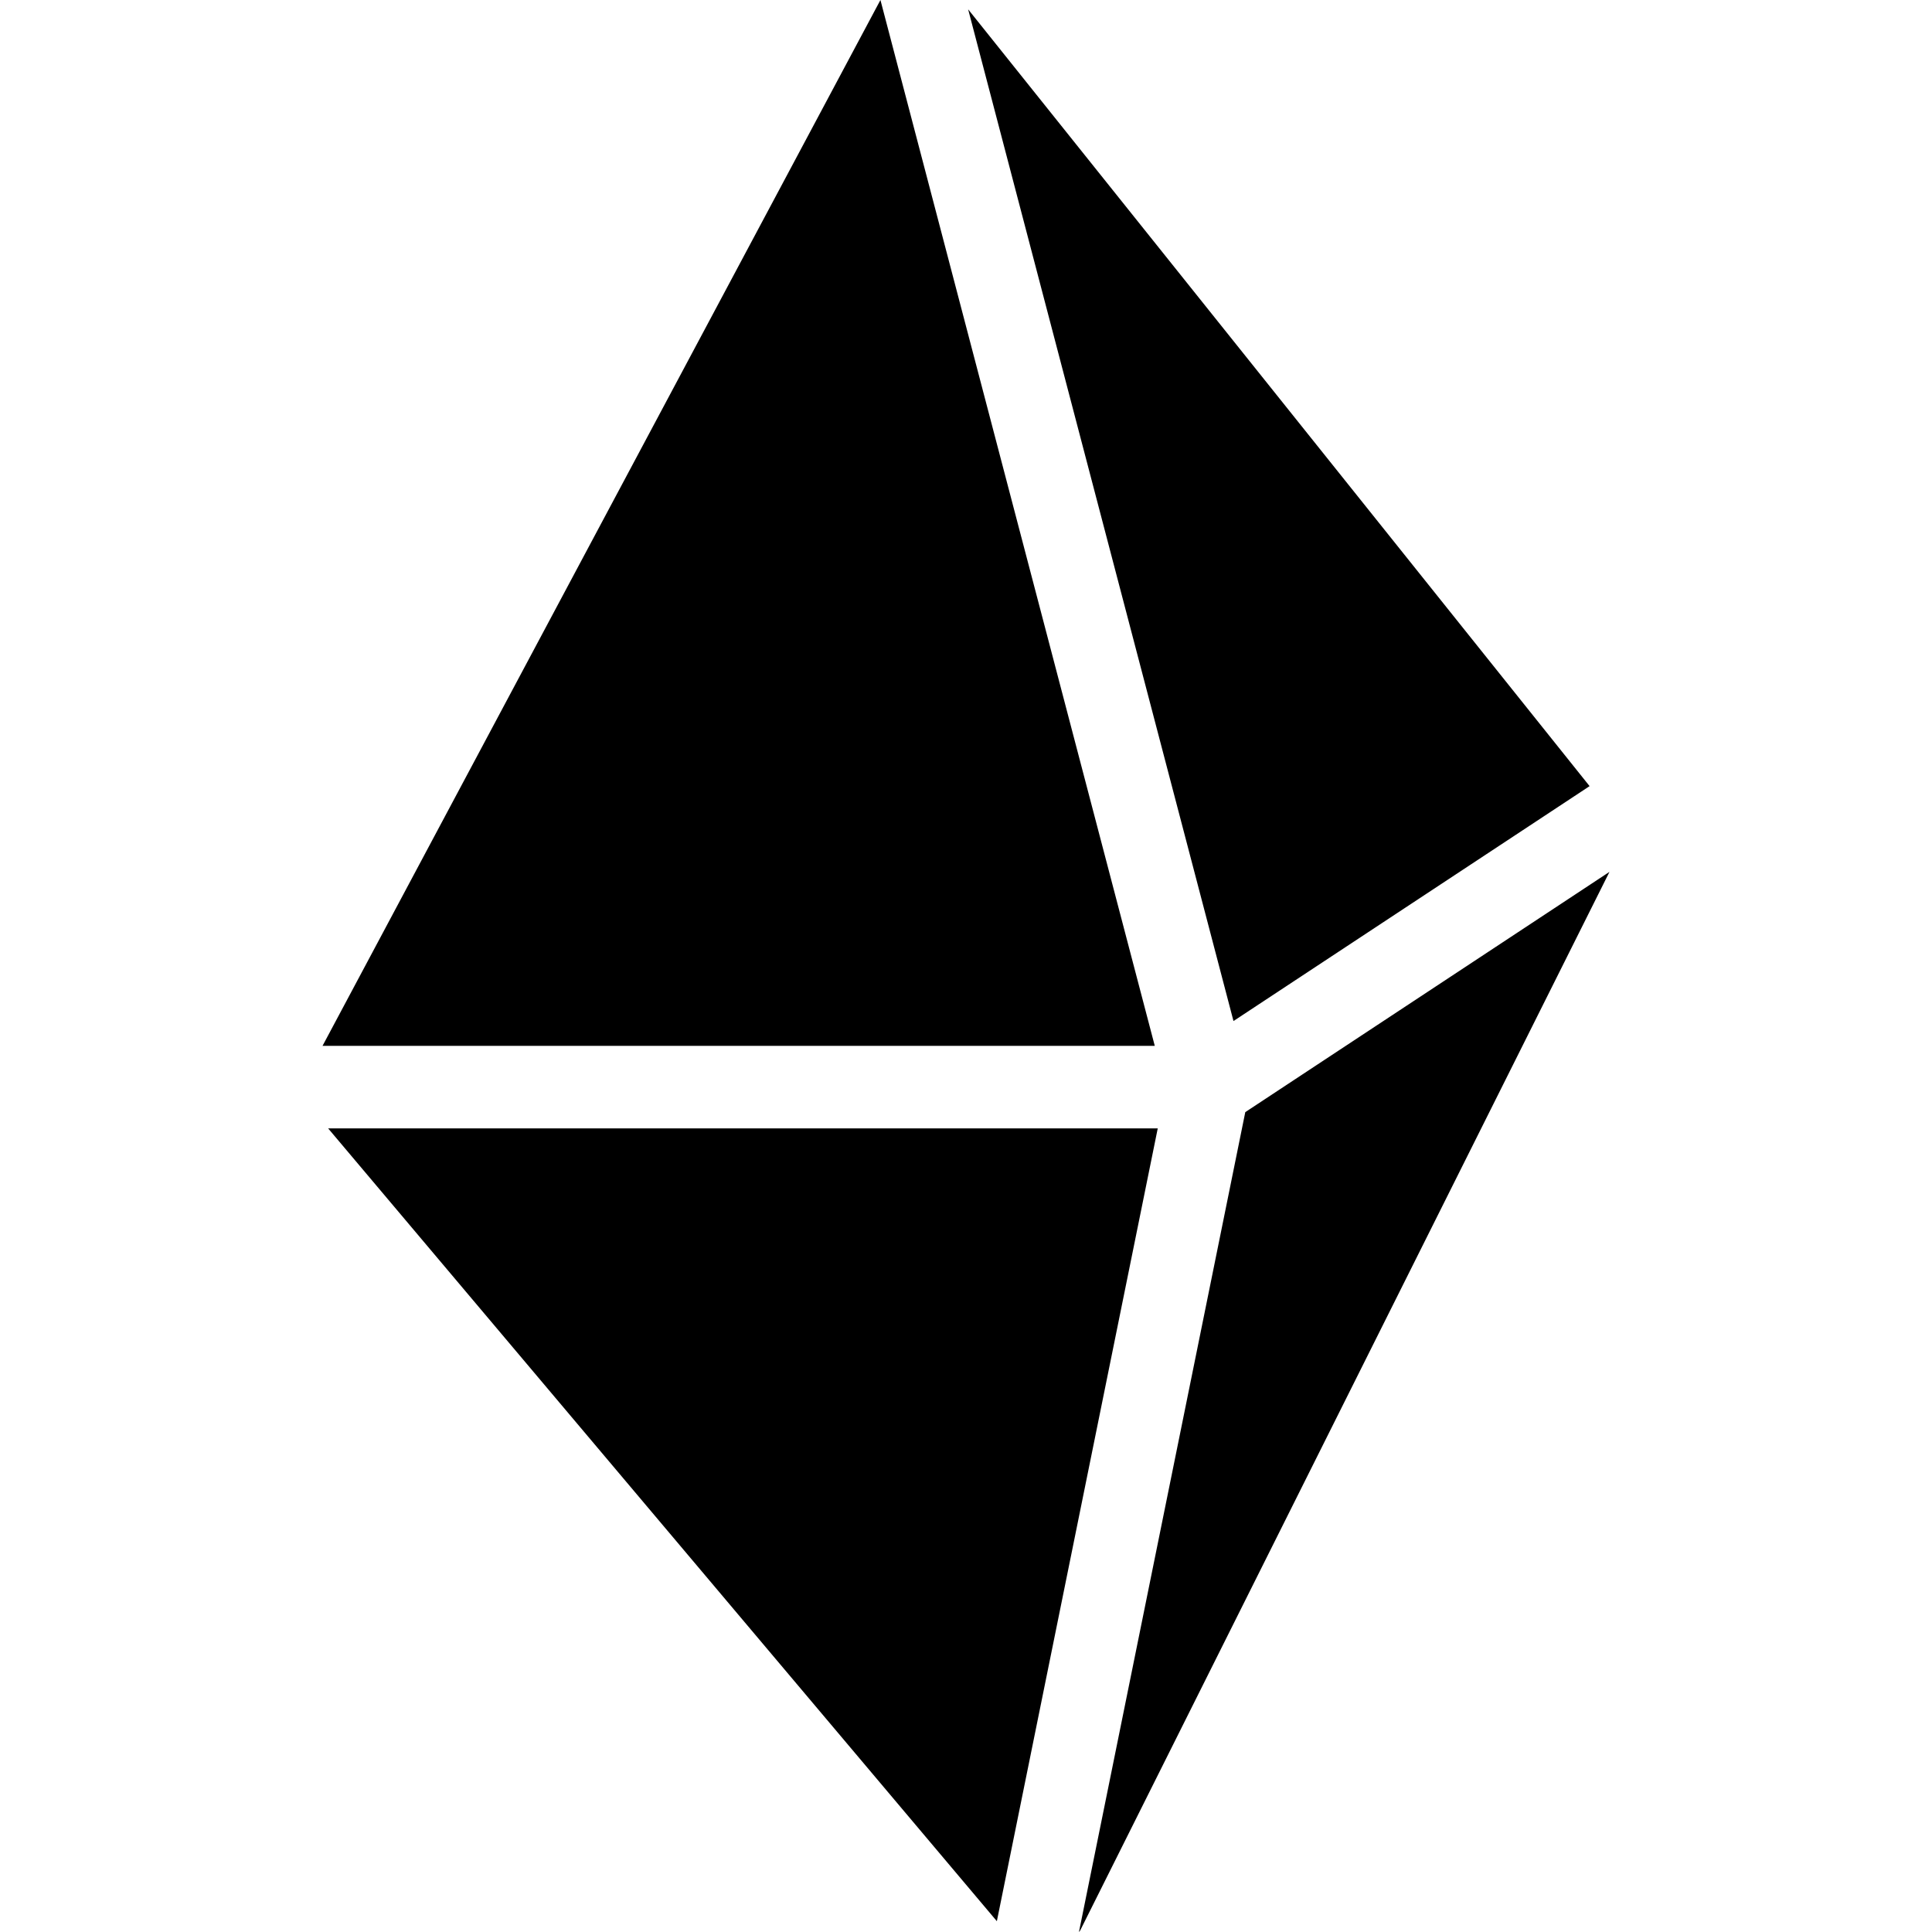
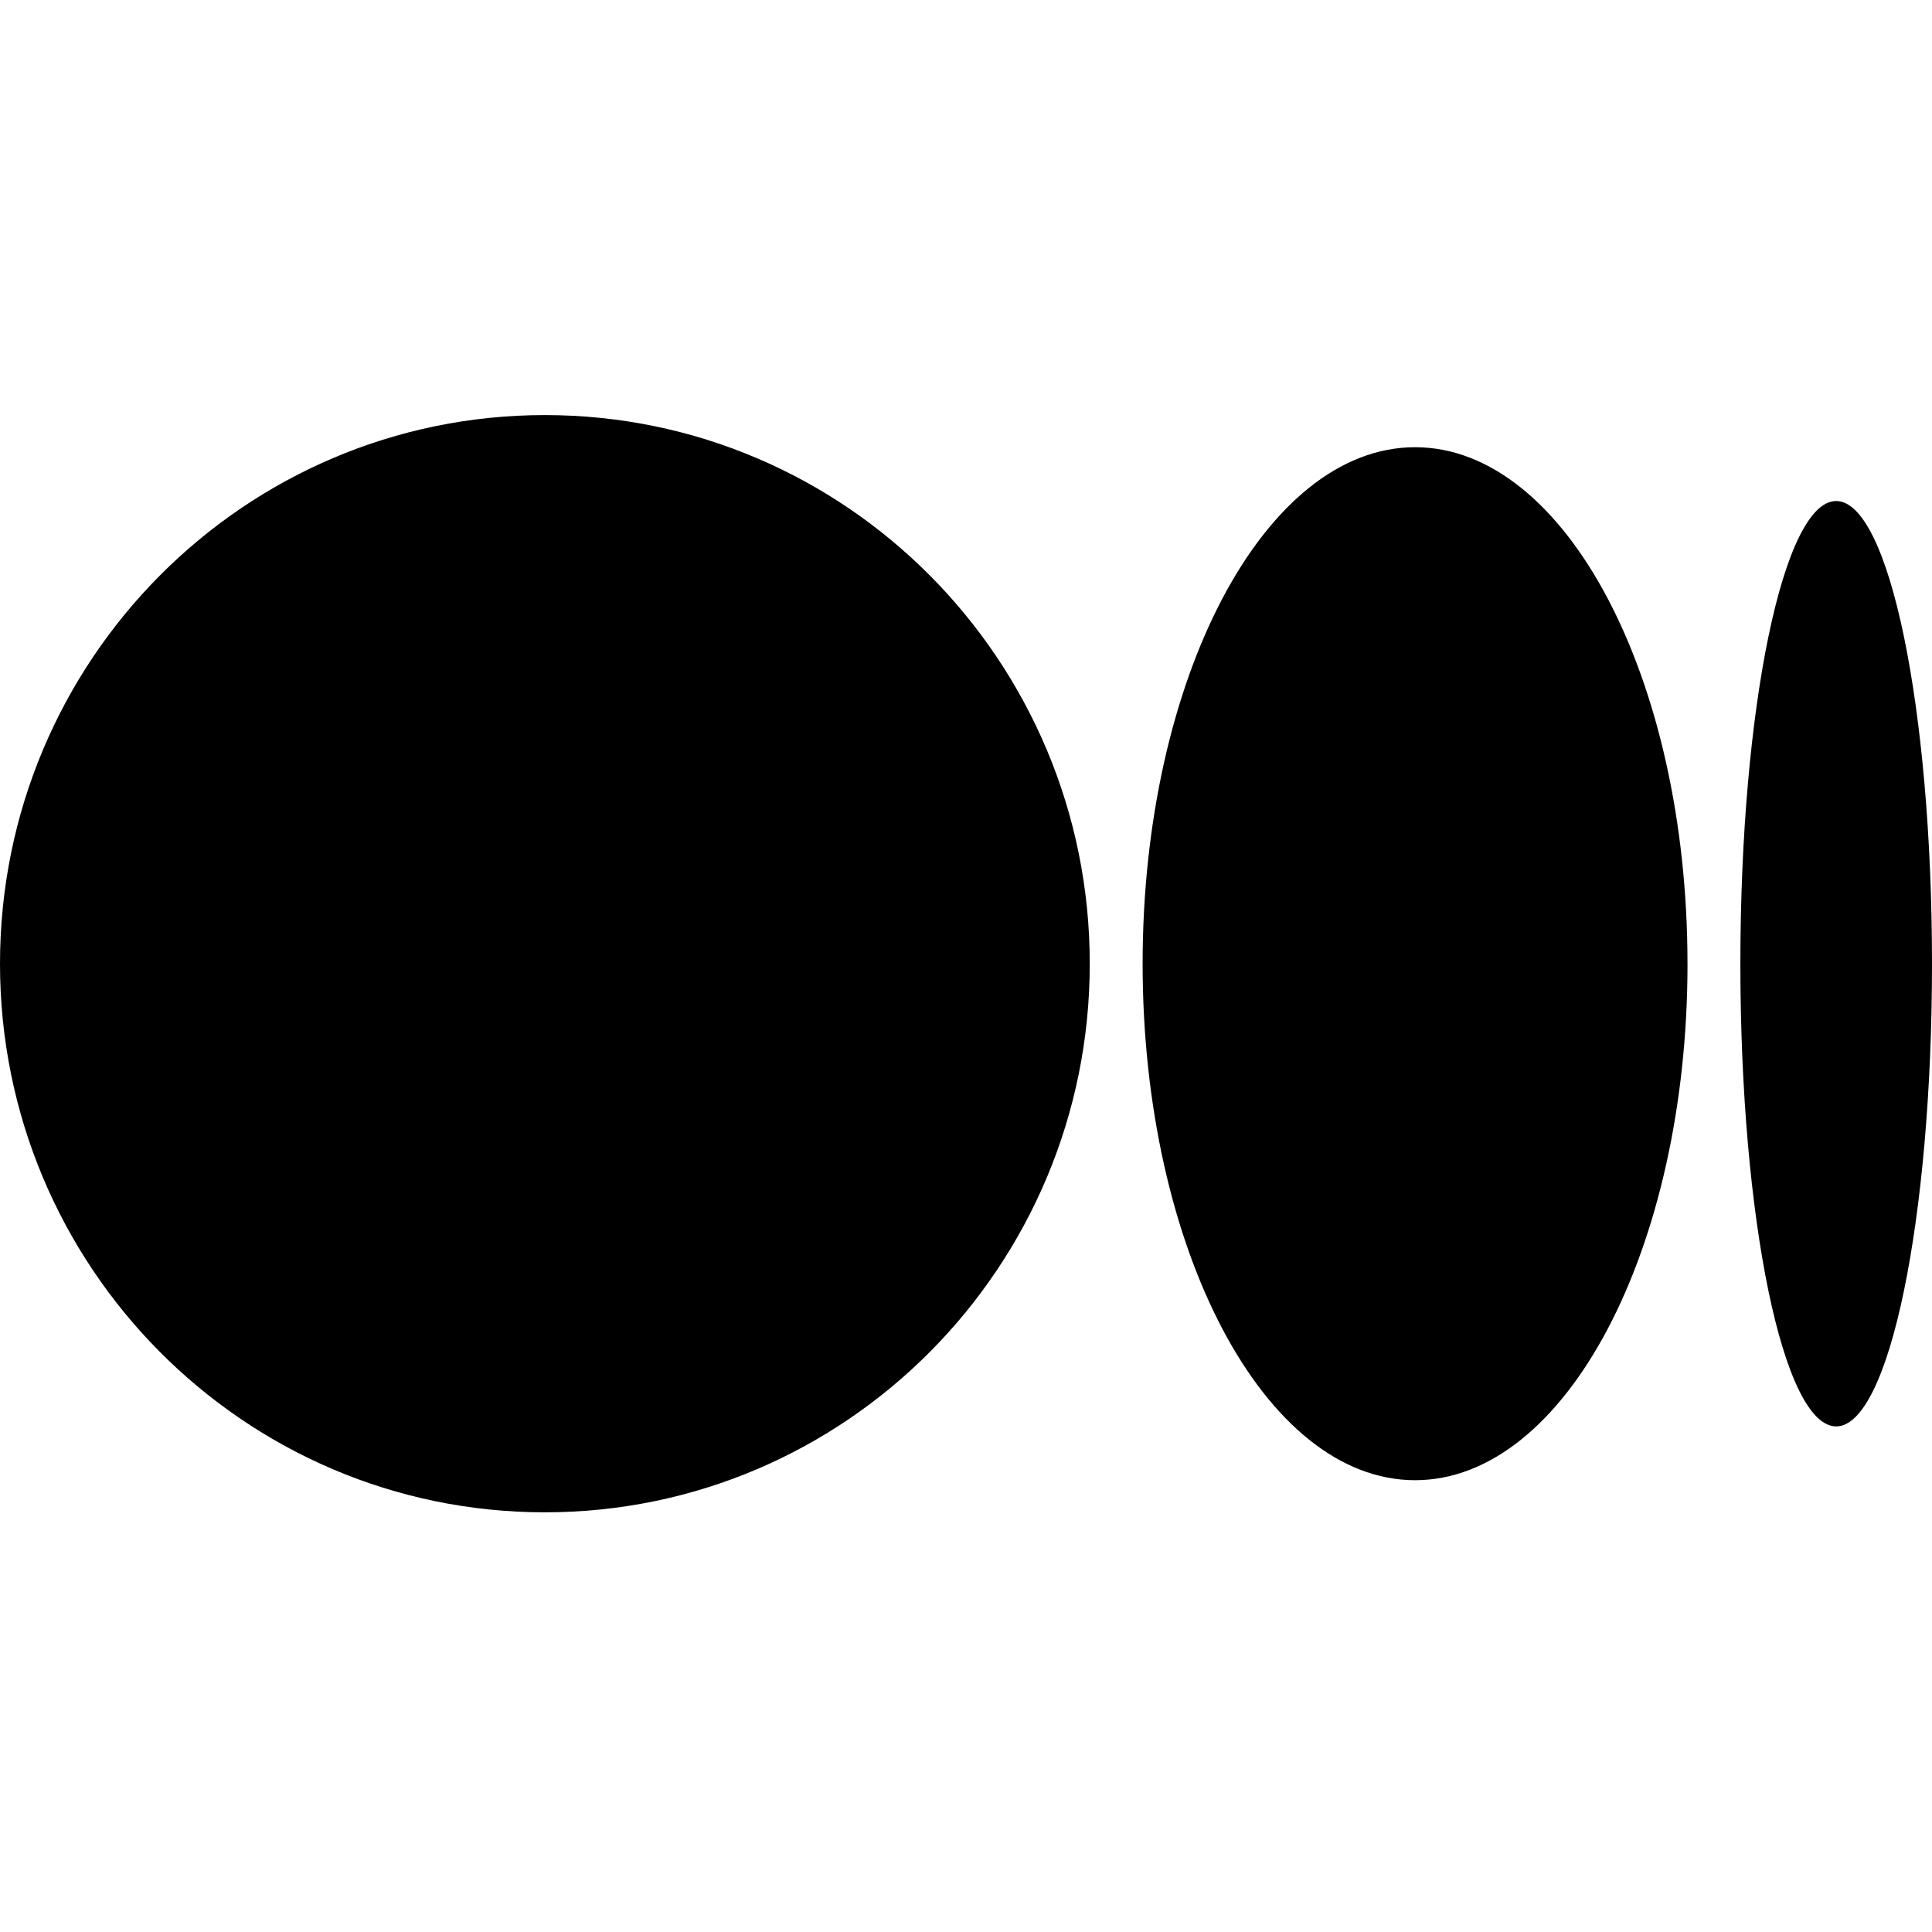
- <svg xmlns="http://www.w3.org/2000/svg" fill="#000000" height="800px" width="800px" version="1.1" id="Layer_1" viewBox="0 0 499.541 499.541" xml:space="preserve">
+ <svg xmlns="http://www.w3.org/2000/svg" width="800px" height="800px" viewBox="0 -55 256 256" version="1.1" preserveAspectRatio="xMidYMid">
  <g>
-     <g>
-       <g>
-         <path d="M321.984,287.552l-43.008,211.989c0.085-0.149,0.235-0.213,0.299-0.363l136.875-273.749L321.984,287.552z" />
-         <polygon points="411.008,203.264 250.325,2.411 318.933,264    " />
-         <polygon points="227.648,0 83.392,270.421 298.581,270.421    " />
-         <polygon points="84.843,291.755 257.749,496.747 299.349,291.755    " />
-       </g>
-     </g>
+     <path d="M72.201,1.42108547e-14 C112.077,1.42108547e-14 144.399,32.549 144.399,72.696 C144.399,112.844 112.074,145.39 72.201,145.39 C32.328,145.39 0,112.844 0,72.696 C0,32.549 32.325,1.42108547e-14 72.201,1.42108547e-14 Z M187.501,4.258 C207.438,4.258 223.601,34.896 223.601,72.696 L223.604,72.696 C223.604,110.487 207.441,141.134 187.503,141.134 C167.565,141.134 151.403,110.487 151.403,72.696 C151.403,34.906 167.563,4.258 187.501,4.258 Z M243.303,11.387 C250.314,11.387 256,38.836 256,72.696 C256,106.547 250.316,134.006 243.303,134.006 C236.29,134.006 230.609,106.555 230.609,72.696 C230.609,38.838 236.293,11.387 243.303,11.387 Z" fill="#000000">
+ 
+ </path>
  </g>
</svg>
